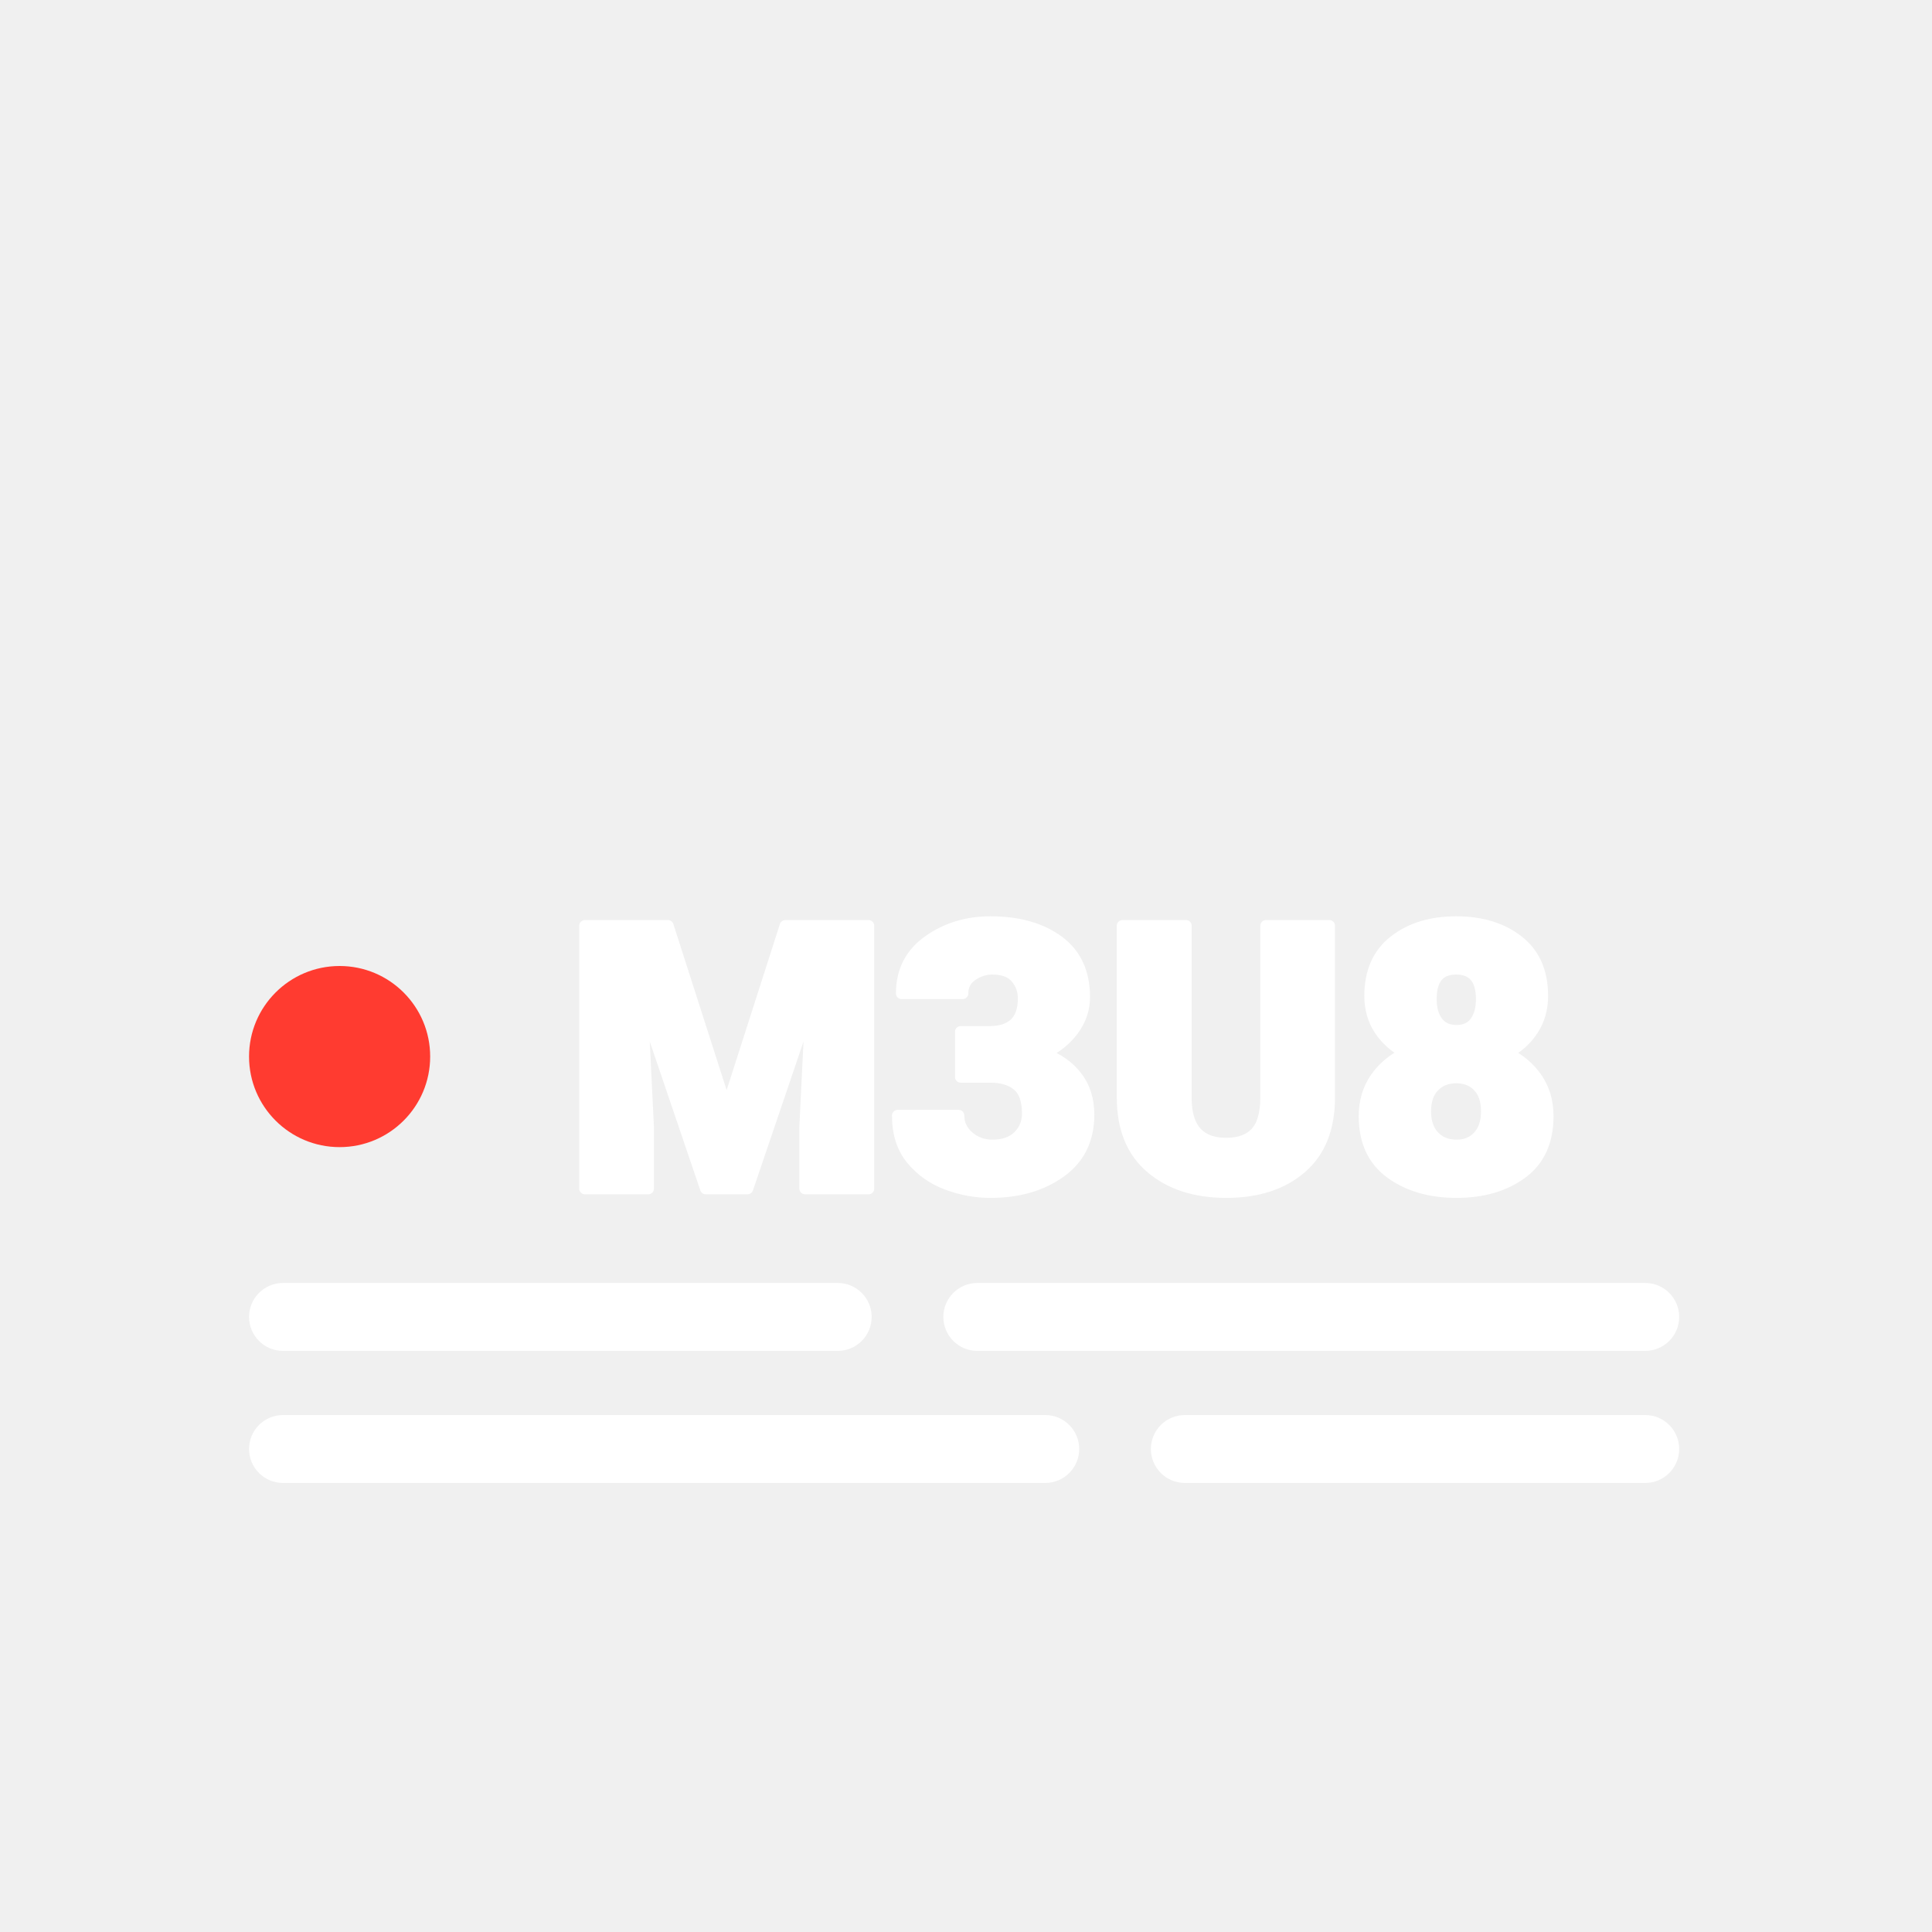
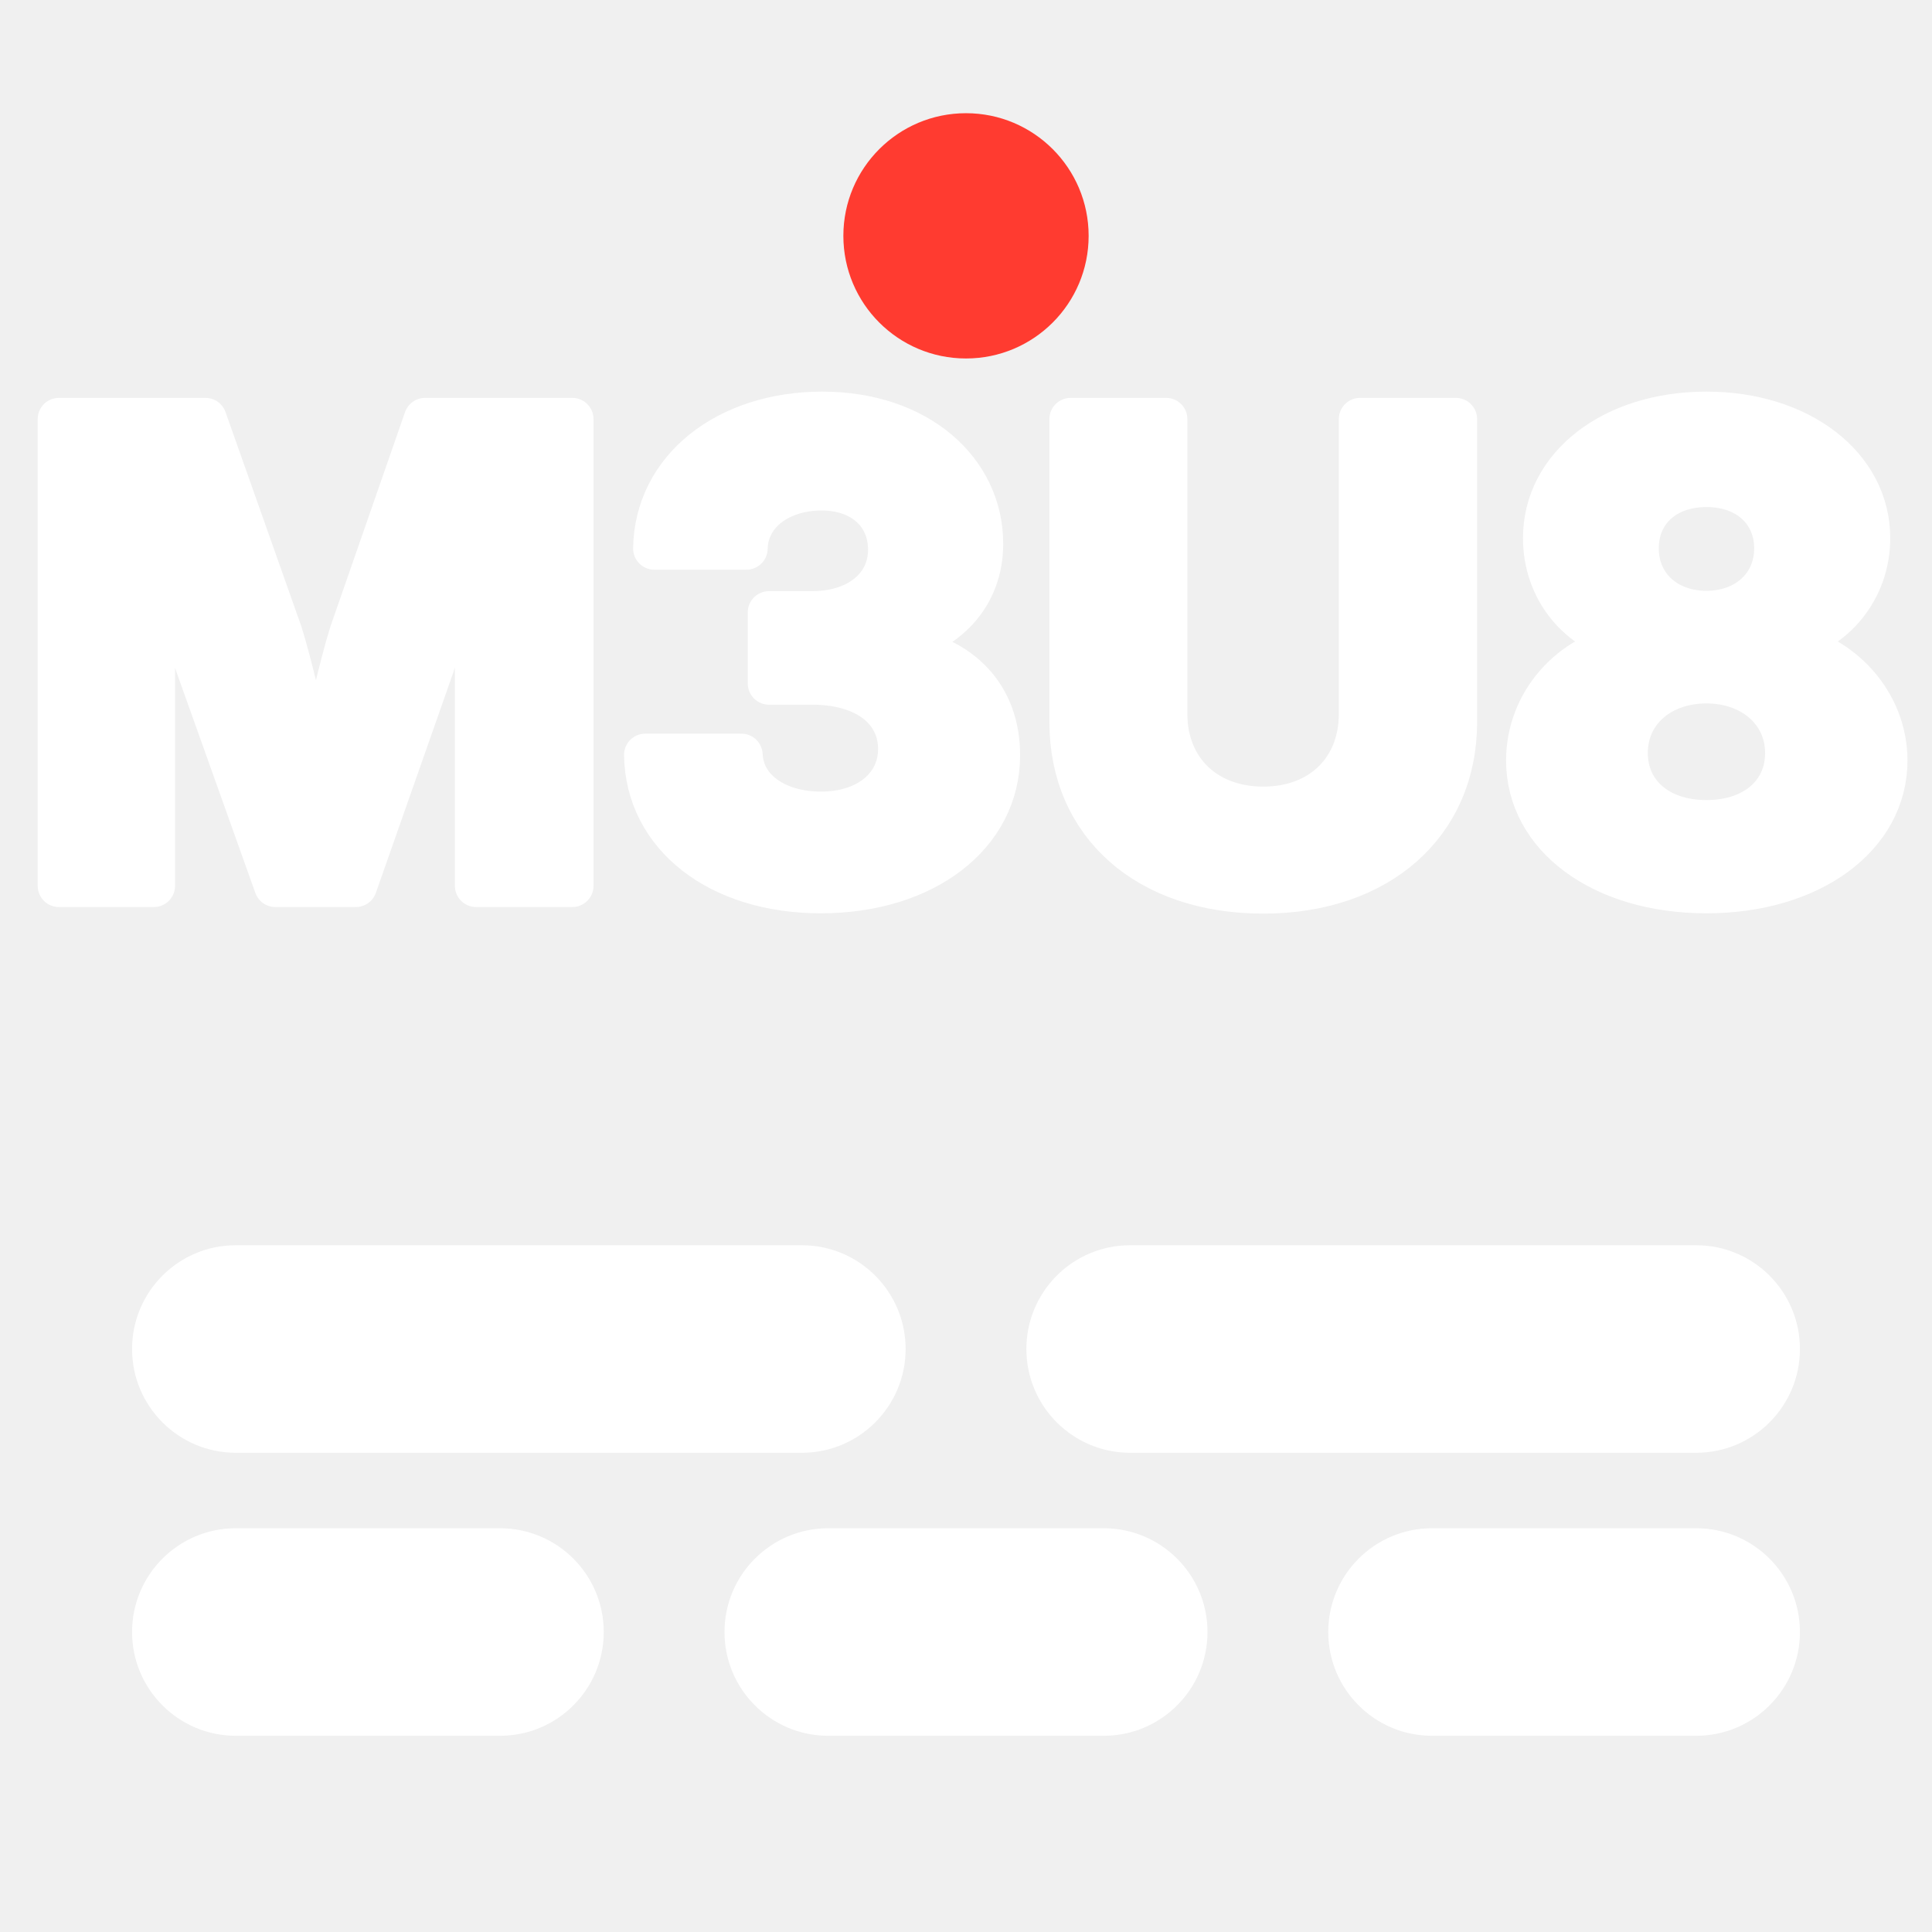
- <svg xmlns="http://www.w3.org/2000/svg" viewBox="0 0 512 512" width="512" height="512">
-   <circle cx="90" cy="280" r="24" fill="#FF3B30" />
-   <text x="282" y="315" font-family="'Arial Black', 'Impact', 'SF Pro Display', 'Segoe UI', Roboto, sans-serif" font-weight="800" font-size="98" fill="#FFFFFF" stroke="#FFFFFF" stroke-width="3" stroke-linejoin="round" text-anchor="middle">M3U8</text>
+ <svg xmlns="http://www.w3.org/2000/svg" viewBox="0 0 2048 2048" width="512" height="512">
+   <circle cx="1024" cy="250" r="130" fill="#FF3B30" />
+   <text x="1024" y="939" font-family="'Arial Black', 'Impact', 'SF Pro Display', sans-serif" font-weight="700" font-size="680" fill="#FFFFFF" stroke="#FFFFFF" stroke-width="45" stroke-linejoin="round" text-anchor="middle">M3U8</text>
  <g fill="#FFFFFF">
-     <rect x="66" y="340" width="165" height="18" rx="9" />
-     <rect x="250" y="340" width="195" height="18" rx="9" />
-     <rect x="66" y="375" width="220" height="18" rx="9" />
-     <rect x="305" y="375" width="140" height="18" rx="9" />
+     <rect x="140" y="1320" width="820" height="220" rx="110" />
+     <rect x="1088" y="1320" width="820" height="220" rx="110" />
+     <rect x="140" y="1620" width="500" height="220" rx="110" />
+     <rect x="768" y="1620" width="512" height="220" rx="110" />
+     <rect x="1408" y="1620" width="500" height="220" rx="110" />
  </g>
</svg>
